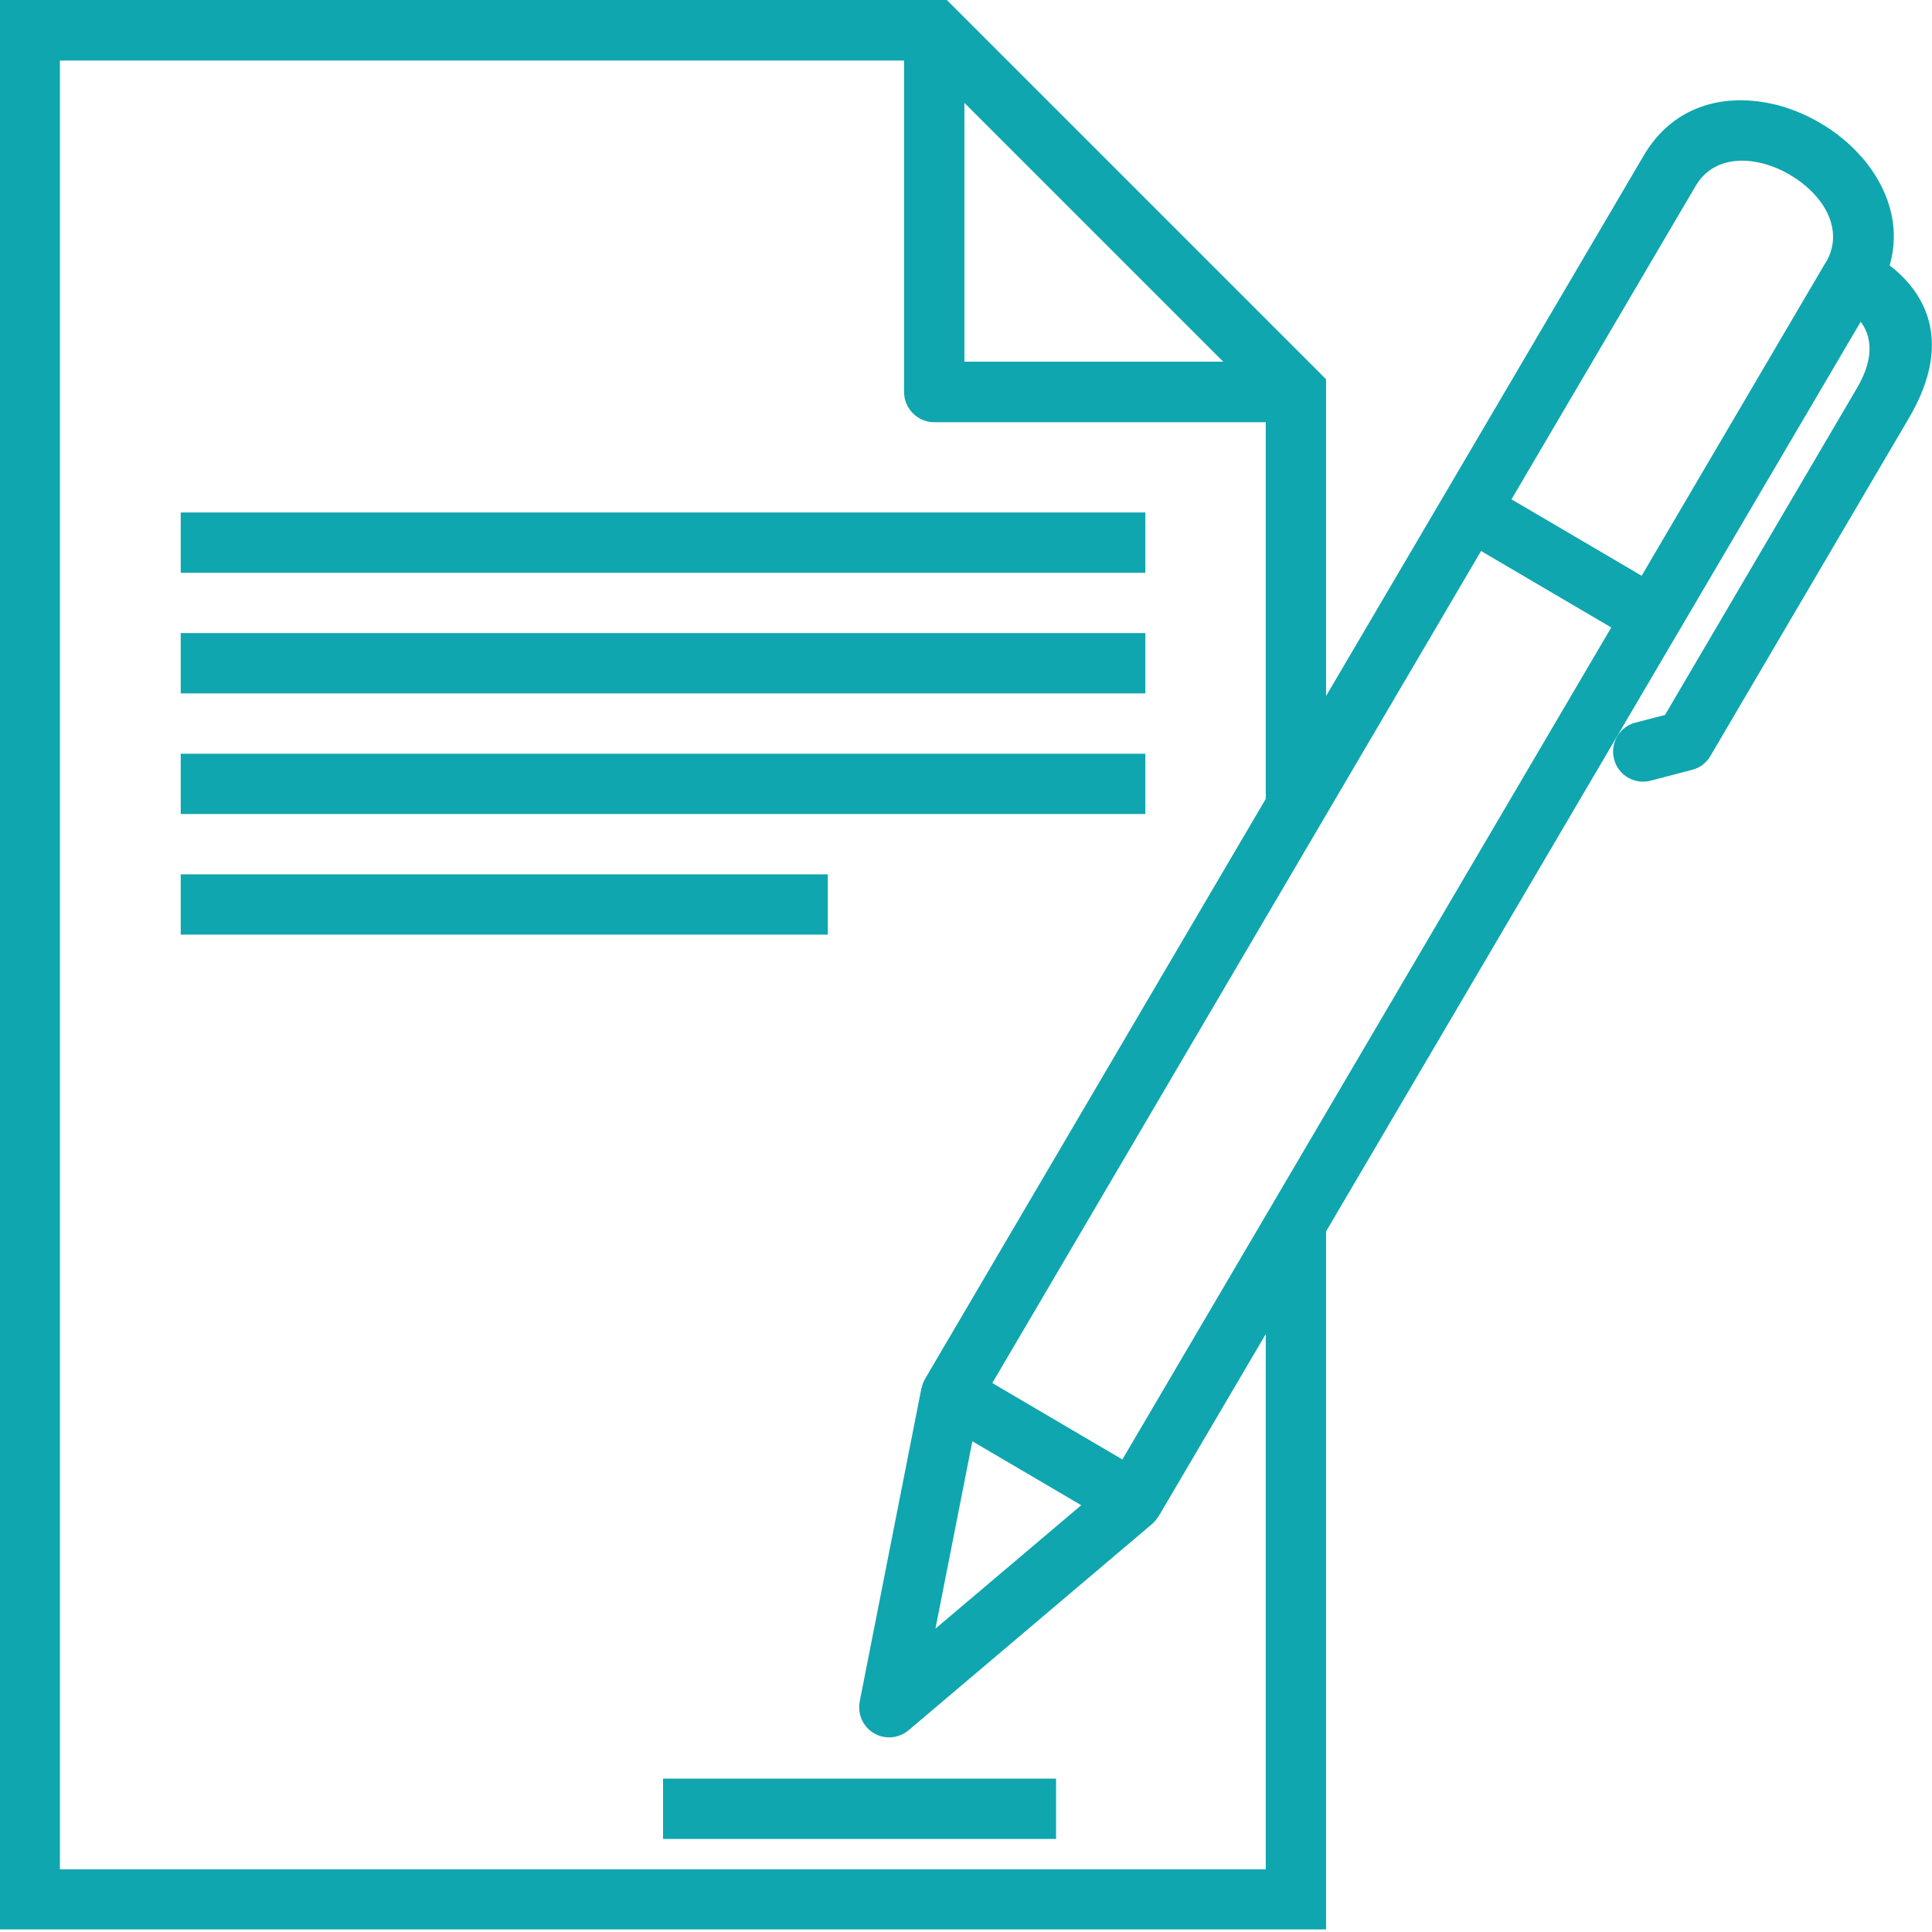
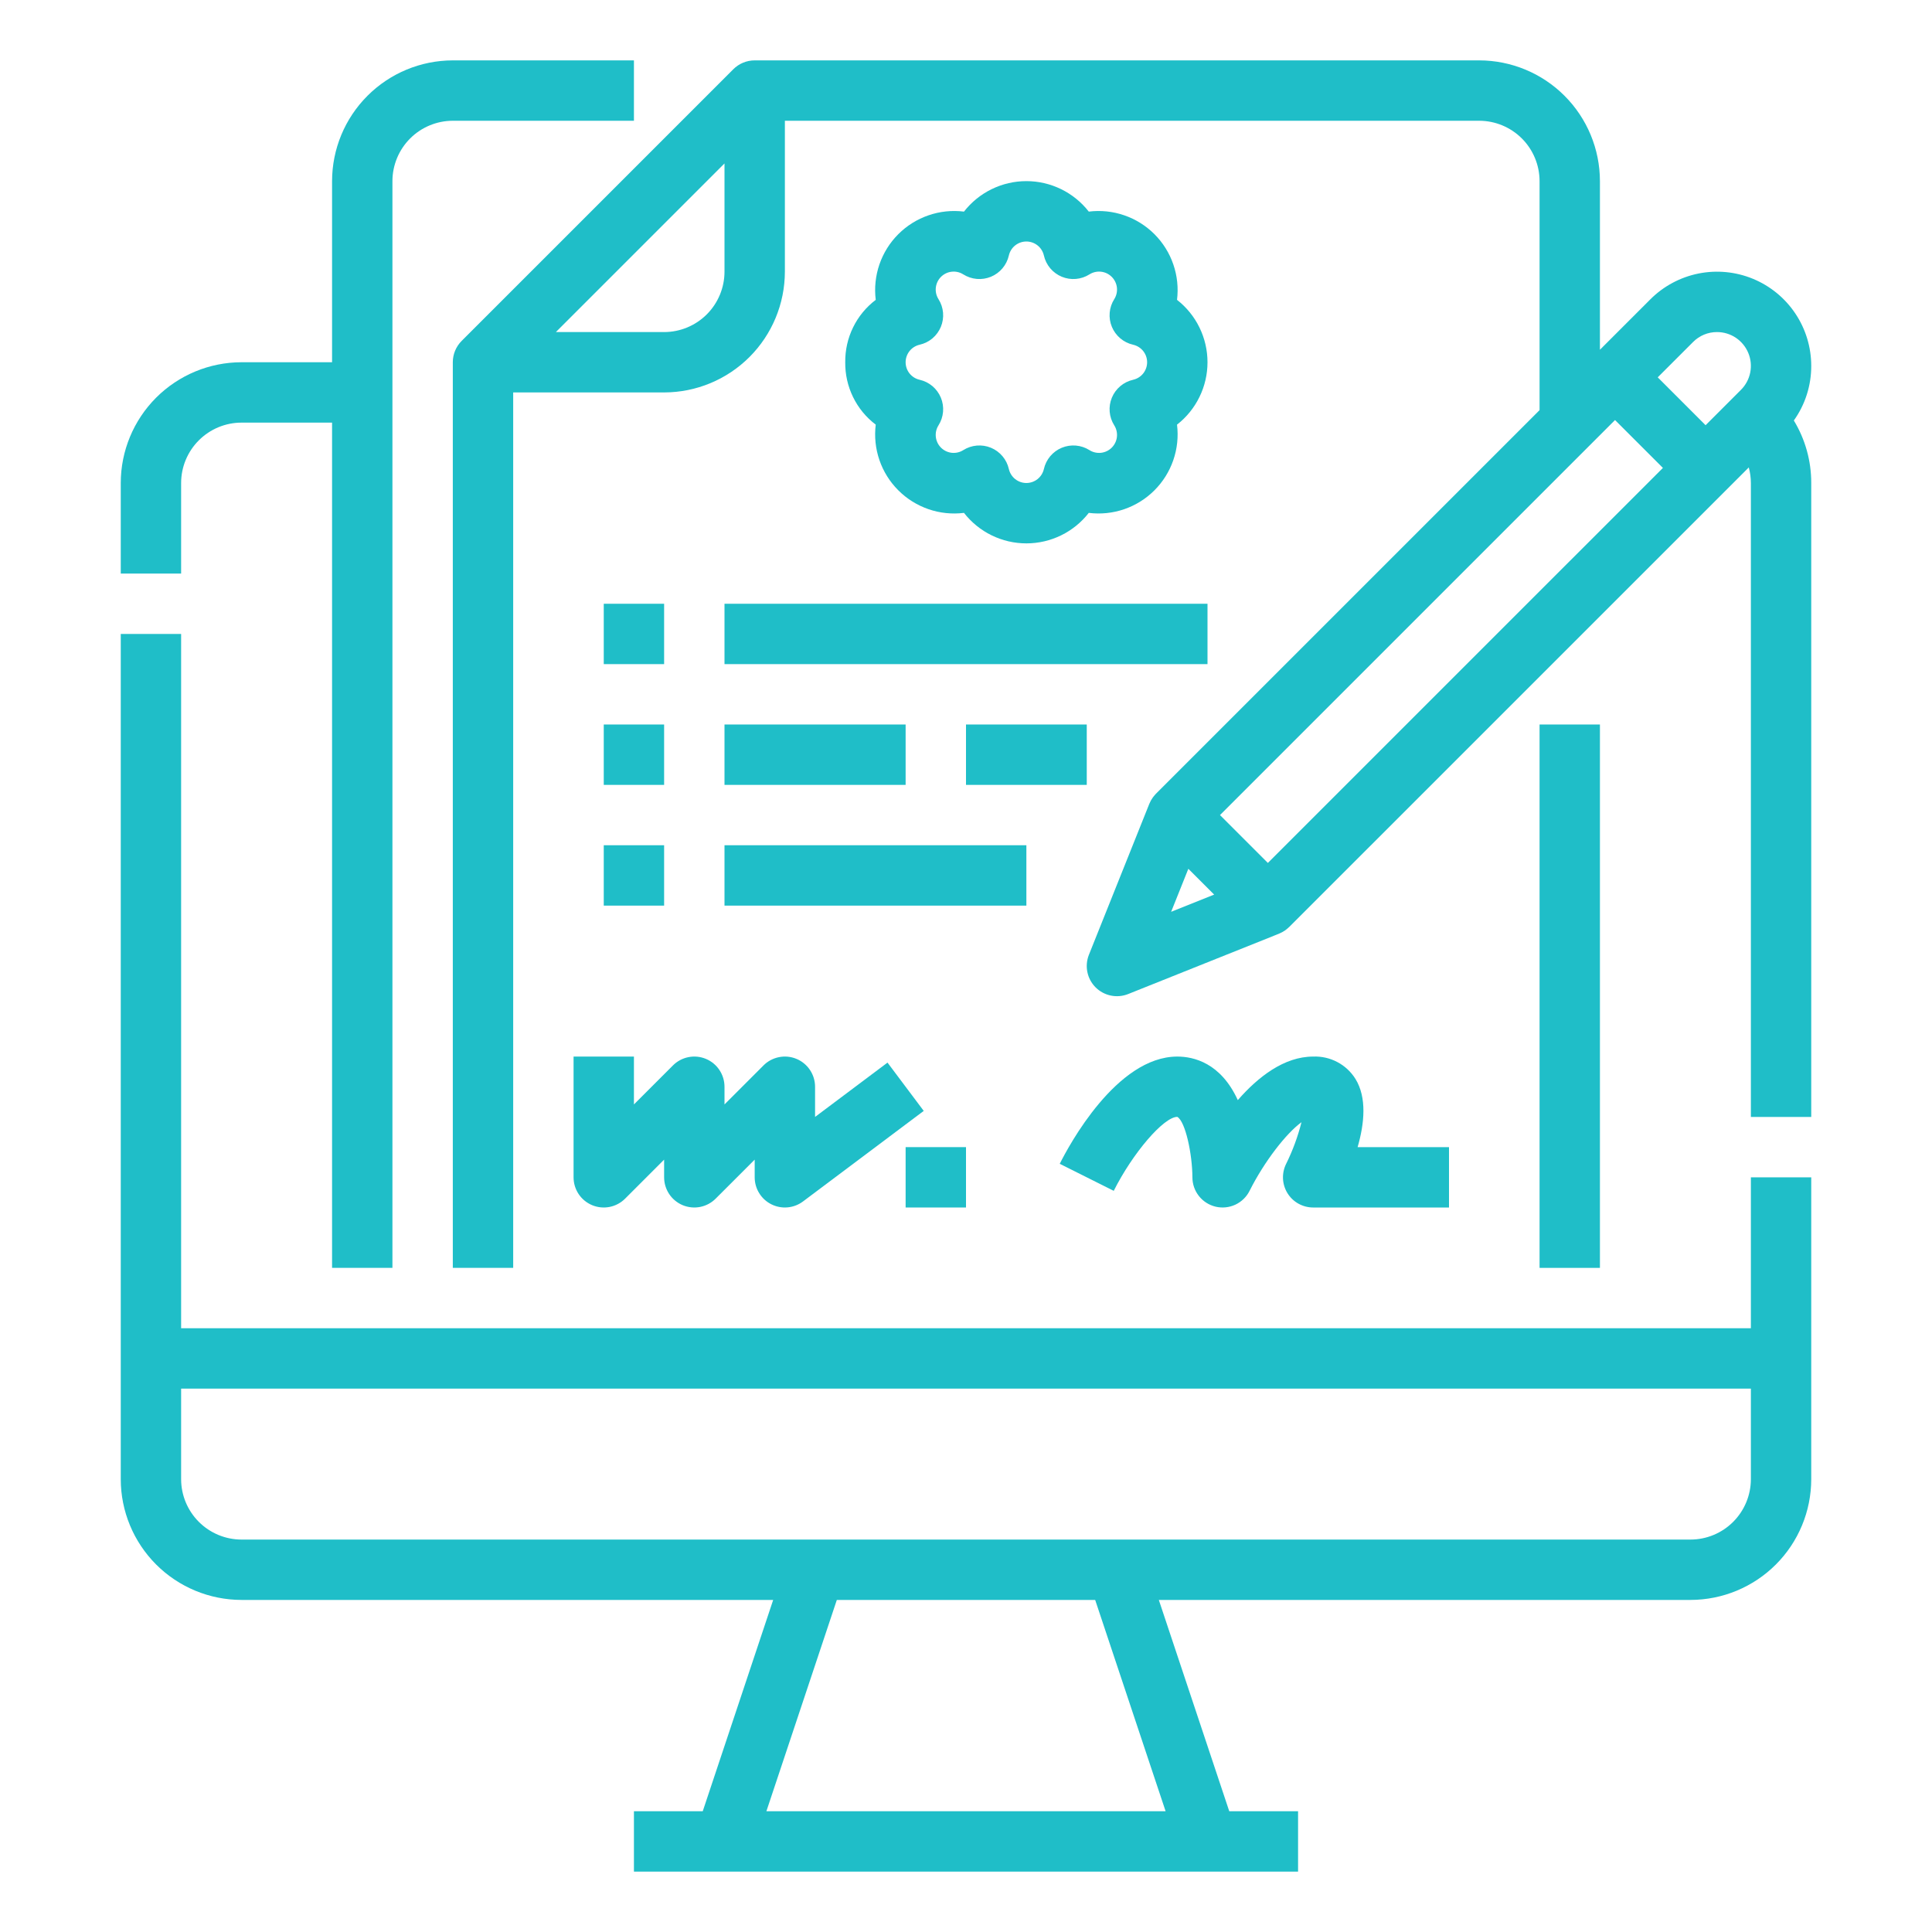
- <svg xmlns="http://www.w3.org/2000/svg" width="64" height="64" viewBox="0 0 64 64" fill="none">
-   <path d="M43.928 40.786V62.915V63.914H42.929H0.992H0V62.915V0.999V0H0.992H30.948H31.365L31.656 0.291L43.637 12.272L43.928 12.563V12.98V23.056L47.342 17.247L47.844 16.394L54.454 5.147C55.413 3.52 57.053 3.096 58.641 3.427H58.648C59.217 3.546 59.779 3.771 60.295 4.075C60.811 4.373 61.281 4.757 61.658 5.193H61.665C62.531 6.192 62.981 7.469 62.597 8.792C63.57 9.54 64.834 11.134 63.233 13.853L56.657 25.047C56.518 25.285 56.293 25.444 56.048 25.503L54.678 25.861C54.149 26 53.6 25.682 53.468 25.146C53.329 24.617 53.647 24.068 54.182 23.936L55.155 23.684L61.519 12.848C62.141 11.783 61.956 11.081 61.638 10.658L55.592 20.945L43.928 40.792V40.786ZM32.212 47.739L30.988 53.951L35.817 49.862L32.212 47.745V47.739ZM28.48 56.359L30.525 45.979H30.531C30.551 45.873 30.591 45.767 30.65 45.668L30.664 45.642L41.93 26.463V13.986H30.948C30.399 13.986 29.949 13.536 29.949 12.987V12.96V2.005H1.985V61.923H41.93V44.193L38.43 50.147L38.417 50.167L38.404 50.187C38.344 50.292 38.265 50.392 38.172 50.478L30.121 57.298C29.896 57.497 29.585 57.596 29.268 57.536C28.725 57.431 28.375 56.908 28.48 56.365V56.359ZM32.867 45.813L37.18 48.347L53.375 20.786L49.062 18.253L32.873 45.813H32.867ZM50.067 16.539L54.381 19.073L60.447 8.746L60.461 8.726L60.507 8.647L60.514 8.64C60.924 7.899 60.692 7.105 60.163 6.503C59.918 6.225 59.62 5.981 59.29 5.789C58.965 5.597 58.602 5.451 58.238 5.379C57.437 5.213 56.617 5.398 56.174 6.153L50.067 16.546V16.539ZM21.964 58.919H34.984V60.917H21.964V58.919ZM5.987 28.963H27.422V30.961H5.987V28.963ZM5.987 24.968H37.941V26.965H5.987V24.968ZM5.987 20.972H37.941V22.97H5.987V20.972ZM5.987 16.976H37.941V18.974H5.987V16.976ZM40.521 11.981L31.947 3.407V11.981H40.521Z" fill="#0FA6AF" />
+ <svg xmlns="http://www.w3.org/2000/svg" width="107" height="107" viewBox="0 0 107 107" fill="none">
+   <path d="M96.969 73.562H10.031V35.109H6.688V81.922C6.689 83.695 7.395 85.395 8.648 86.648C9.902 87.902 11.602 88.607 13.375 88.609H42.821L38.92 100.312H35.109V103.656H71.891V100.312H68.08L64.179 88.609H93.625C95.398 88.607 97.098 87.902 98.352 86.648C99.605 85.395 100.311 83.695 100.312 81.922V65.203H96.969V73.562ZM64.555 100.312H42.445L46.346 88.609H60.654L64.555 100.312ZM93.625 85.266H13.375C12.489 85.265 11.639 84.912 11.012 84.285C10.385 83.658 10.032 82.808 10.031 81.922V76.906H96.969V81.922C96.968 82.808 96.615 83.658 95.988 84.285C95.361 84.912 94.511 85.265 93.625 85.266V85.266Z" fill="#1FBEC8" />
+   <path d="M10.031 26.75C10.032 25.863 10.385 25.014 11.012 24.387C11.639 23.76 12.489 23.407 13.375 23.406H18.391V70.219H21.734V10.031C21.735 9.145 22.088 8.295 22.715 7.668C23.342 7.041 24.192 6.689 25.078 6.688H35.109V3.344H25.078C23.305 3.346 21.605 4.051 20.352 5.305C19.098 6.558 18.393 8.258 18.391 10.031V20.062H13.375C11.602 20.064 9.902 20.77 8.648 22.023C7.395 23.277 6.689 24.977 6.688 26.75V31.766H10.031V26.75Z" fill="#1FBEC8" />
+   <path d="M85.266 40.125H88.609V70.219H85.266V40.125Z" fill="#1FBEC8" />
+   <path d="M75.067 59.75C74.821 59.356 74.474 59.034 74.063 58.818C73.652 58.601 73.191 58.497 72.727 58.516C71.119 58.516 69.675 59.642 68.553 60.928C67.609 58.862 66.106 58.516 65.203 58.516C61.833 58.516 59.188 63.464 58.692 64.455L61.682 65.952C62.739 63.849 64.451 61.859 65.201 61.855C65.647 62.101 66.034 63.903 66.039 65.203C66.039 65.579 66.166 65.945 66.4 66.24C66.633 66.535 66.96 66.743 67.326 66.83C67.692 66.916 68.077 66.877 68.418 66.718C68.759 66.558 69.037 66.289 69.205 65.952C70.02 64.331 71.224 62.777 72.08 62.151C71.879 62.947 71.595 63.719 71.231 64.455C71.104 64.71 71.044 64.993 71.056 65.278C71.069 65.563 71.155 65.84 71.304 66.082C71.454 66.325 71.663 66.525 71.912 66.663C72.161 66.802 72.442 66.875 72.727 66.875H80.25V63.531H75.189C75.569 62.213 75.707 60.785 75.067 59.75V59.75Z" fill="#1FBEC8" />
+   <path d="M31.766 65.203C31.766 65.534 31.864 65.857 32.047 66.132C32.231 66.407 32.492 66.621 32.798 66.748C33.103 66.874 33.439 66.907 33.764 66.843C34.088 66.778 34.386 66.619 34.62 66.385L36.781 64.224V65.203C36.781 65.534 36.879 65.857 37.063 66.132C37.247 66.407 37.508 66.621 37.813 66.748C38.119 66.874 38.455 66.907 38.779 66.843C39.104 66.778 39.401 66.619 39.635 66.385L41.797 64.224V65.203C41.797 65.514 41.883 65.818 42.047 66.082C42.21 66.346 42.443 66.56 42.721 66.698C42.999 66.837 43.31 66.896 43.619 66.868C43.928 66.84 44.224 66.727 44.472 66.541L51.159 61.525L49.153 58.85L45.141 61.859V60.188C45.141 59.857 45.043 59.534 44.859 59.259C44.675 58.984 44.414 58.769 44.109 58.643C43.803 58.516 43.467 58.483 43.143 58.548C42.818 58.612 42.52 58.771 42.286 59.005L40.125 61.167V60.188C40.125 59.857 40.027 59.534 39.843 59.259C39.66 58.984 39.398 58.769 39.093 58.643C38.787 58.516 38.451 58.483 38.127 58.548C37.803 58.612 37.505 58.771 37.271 59.005L35.109 61.167V58.516H31.766V65.203Z" fill="#1FBEC8" />
+   <path d="M50.156 63.531H53.5V66.875H50.156V63.531Z" fill="#1FBEC8" />
+   <path d="M46.812 20.062C46.804 20.73 46.952 21.391 47.245 21.991C47.538 22.592 47.968 23.115 48.501 23.518C48.419 24.18 48.489 24.851 48.705 25.481C48.922 26.112 49.279 26.684 49.751 27.155C50.222 27.627 50.795 27.984 51.425 28.201C52.055 28.418 52.727 28.487 53.388 28.405C53.798 28.931 54.322 29.357 54.921 29.649C55.52 29.942 56.177 30.094 56.844 30.094C57.51 30.094 58.168 29.942 58.767 29.649C59.366 29.357 59.89 28.931 60.3 28.405C60.961 28.487 61.632 28.417 62.263 28.201C62.893 27.984 63.465 27.627 63.937 27.155C64.408 26.684 64.766 26.111 64.982 25.481C65.199 24.851 65.269 24.18 65.187 23.518C65.713 23.108 66.138 22.584 66.43 21.985C66.723 21.387 66.875 20.729 66.875 20.062C66.875 19.396 66.723 18.738 66.43 18.139C66.138 17.54 65.713 17.016 65.187 16.607C65.269 15.945 65.199 15.274 64.982 14.643C64.766 14.013 64.408 13.441 63.937 12.969C63.465 12.498 62.893 12.14 62.263 11.924C61.632 11.707 60.961 11.637 60.3 11.719C59.89 11.194 59.366 10.768 58.767 10.476C58.168 10.183 57.51 10.031 56.844 10.031C56.177 10.031 55.52 10.183 54.921 10.476C54.322 10.768 53.798 11.194 53.388 11.719C52.727 11.637 52.055 11.707 51.425 11.924C50.795 12.14 50.222 12.498 49.751 12.969C49.279 13.441 48.922 14.013 48.705 14.643C48.489 15.274 48.419 15.945 48.501 16.607C47.968 17.01 47.538 17.533 47.245 18.134C46.952 18.734 46.804 19.395 46.812 20.062V20.062ZM50.932 19.092C51.193 19.033 51.436 18.912 51.641 18.74C51.845 18.567 52.005 18.348 52.108 18.101C52.21 17.854 52.252 17.585 52.229 17.319C52.206 17.052 52.12 16.795 51.977 16.569C51.856 16.378 51.804 16.152 51.829 15.927C51.854 15.703 51.955 15.493 52.114 15.334C52.274 15.174 52.483 15.073 52.708 15.048C52.932 15.023 53.158 15.075 53.349 15.196C53.576 15.339 53.833 15.425 54.099 15.448C54.366 15.471 54.634 15.429 54.882 15.327C55.129 15.225 55.348 15.064 55.52 14.86C55.693 14.655 55.814 14.412 55.873 14.151C55.923 13.931 56.046 13.734 56.222 13.593C56.398 13.452 56.617 13.375 56.843 13.375C57.069 13.375 57.288 13.452 57.465 13.593C57.641 13.734 57.764 13.931 57.814 14.151C57.873 14.412 57.994 14.655 58.166 14.86C58.339 15.064 58.558 15.225 58.805 15.327C59.052 15.429 59.321 15.471 59.587 15.448C59.854 15.425 60.111 15.339 60.337 15.196C60.528 15.075 60.755 15.023 60.979 15.048C61.203 15.073 61.413 15.174 61.572 15.334C61.732 15.493 61.833 15.702 61.858 15.927C61.883 16.151 61.831 16.378 61.71 16.569C61.567 16.795 61.48 17.052 61.458 17.319C61.435 17.585 61.476 17.854 61.579 18.101C61.681 18.348 61.842 18.567 62.046 18.74C62.251 18.912 62.494 19.033 62.755 19.092C62.975 19.142 63.172 19.265 63.313 19.441C63.454 19.618 63.531 19.837 63.531 20.062C63.531 20.288 63.454 20.507 63.313 20.684C63.172 20.86 62.975 20.983 62.755 21.033C62.494 21.092 62.251 21.213 62.046 21.385C61.842 21.558 61.681 21.777 61.579 22.024C61.476 22.271 61.435 22.54 61.458 22.806C61.48 23.073 61.567 23.33 61.71 23.556C61.831 23.747 61.883 23.974 61.858 24.198C61.833 24.423 61.732 24.632 61.572 24.792C61.413 24.951 61.203 25.052 60.979 25.077C60.755 25.102 60.528 25.05 60.337 24.929C60.111 24.786 59.854 24.7 59.587 24.677C59.321 24.654 59.052 24.696 58.805 24.798C58.558 24.9 58.339 25.061 58.166 25.265C57.994 25.47 57.873 25.713 57.814 25.974C57.764 26.194 57.641 26.391 57.465 26.532C57.288 26.673 57.069 26.75 56.843 26.75C56.617 26.75 56.398 26.673 56.222 26.532C56.046 26.391 55.923 26.194 55.873 25.974C55.814 25.713 55.693 25.47 55.52 25.265C55.348 25.061 55.129 24.9 54.882 24.798C54.634 24.696 54.366 24.654 54.099 24.677C53.833 24.7 53.576 24.786 53.349 24.929C53.158 25.05 52.932 25.102 52.708 25.077C52.483 25.052 52.274 24.951 52.114 24.791C51.955 24.632 51.854 24.422 51.829 24.198C51.804 23.974 51.856 23.747 51.977 23.556C52.12 23.33 52.206 23.073 52.229 22.806C52.252 22.54 52.21 22.271 52.108 22.024C52.005 21.777 51.845 21.558 51.641 21.385C51.436 21.213 51.193 21.092 50.932 21.033C50.712 20.983 50.515 20.86 50.374 20.684C50.233 20.507 50.156 20.288 50.156 20.062C50.156 19.837 50.233 19.618 50.374 19.441C50.515 19.265 50.712 19.142 50.932 19.092V19.092Z" fill="#1FBEC8" />
+   <path d="M40.125 33.438H66.875V36.781H40.125V33.438Z" fill="#1FBEC8" />
+   <path d="M33.438 33.438H36.781V36.781H33.438V33.438Z" fill="#1FBEC8" />
+   <path d="M40.125 40.125H50.156V43.469H40.125V40.125Z" fill="#1FBEC8" />
+   <path d="M40.125 46.812H56.844V50.156H40.125V46.812Z" fill="#1FBEC8" />
+   <path d="M33.438 46.812H36.781V50.156H33.438V46.812Z" fill="#1FBEC8" />
+   <path d="M33.438 40.125H36.781V43.469H33.438V40.125Z" fill="#1FBEC8" />
+   <path d="M53.5 40.125H60.188V43.469H53.5V40.125Z" fill="#1FBEC8" />
+   <path d="M100.312 20.265C100.312 19.233 100.006 18.224 99.433 17.366C98.86 16.508 98.044 15.839 97.091 15.444C96.137 15.049 95.088 14.946 94.076 15.147C93.064 15.349 92.134 15.846 91.404 16.575L88.609 19.37V10.031C88.607 8.258 87.902 6.558 86.648 5.305C85.395 4.051 83.695 3.346 81.922 3.344H41.797C41.577 3.344 41.36 3.387 41.157 3.471C40.954 3.555 40.77 3.678 40.615 3.833L25.568 18.88C25.413 19.035 25.289 19.22 25.205 19.423C25.121 19.625 25.078 19.843 25.078 20.062V70.219H28.422V21.734H36.781C38.554 21.732 40.254 21.027 41.508 19.773C42.761 18.52 43.467 16.82 43.469 15.047V6.688H81.922C82.808 6.689 83.658 7.041 84.285 7.668C84.912 8.295 85.265 9.145 85.266 10.031V22.714L64.021 43.958C64.013 43.966 64.007 43.974 64 43.982C63.985 43.998 63.971 44.014 63.956 44.031C63.927 44.063 63.899 44.097 63.873 44.132C63.861 44.148 63.849 44.163 63.838 44.18C63.809 44.221 63.782 44.263 63.757 44.307C63.75 44.319 63.743 44.328 63.737 44.34C63.705 44.399 63.676 44.459 63.651 44.522L60.307 52.879C60.186 53.183 60.156 53.516 60.222 53.836C60.287 54.157 60.446 54.451 60.677 54.683C60.909 54.914 61.203 55.072 61.523 55.138C61.844 55.204 62.177 55.174 62.481 55.053L70.839 51.709C70.9 51.684 70.961 51.655 71.019 51.623C71.031 51.617 71.042 51.609 71.053 51.602C71.096 51.577 71.138 51.551 71.18 51.522C71.196 51.51 71.212 51.498 71.228 51.486C71.263 51.46 71.296 51.432 71.329 51.402C71.345 51.388 71.362 51.374 71.377 51.358C71.385 51.351 71.394 51.344 71.401 51.338L96.853 25.887C96.929 26.168 96.968 26.458 96.969 26.75V61.859H100.312V26.75C100.315 25.529 99.981 24.331 99.348 23.288C99.978 22.406 100.315 21.349 100.312 20.265V20.265ZM36.781 18.391H30.786L40.125 9.052V15.047C40.124 15.933 39.771 16.783 39.145 17.41C38.518 18.037 37.668 18.39 36.781 18.391ZM95.094 18.391C95.465 18.391 95.827 18.5 96.136 18.706C96.444 18.913 96.684 19.205 96.826 19.548C96.968 19.89 97.005 20.267 96.933 20.631C96.86 20.995 96.682 21.329 96.419 21.591L94.461 23.55L91.81 20.898L93.769 18.94C93.942 18.765 94.149 18.627 94.376 18.532C94.604 18.438 94.848 18.39 95.094 18.391ZM70.219 47.792L67.567 45.141L89.445 23.263L92.097 25.914L70.219 47.792ZM65.814 48.116L67.244 49.546L64.861 50.499L65.814 48.116Z" fill="#1FBEC8" />
</svg>
